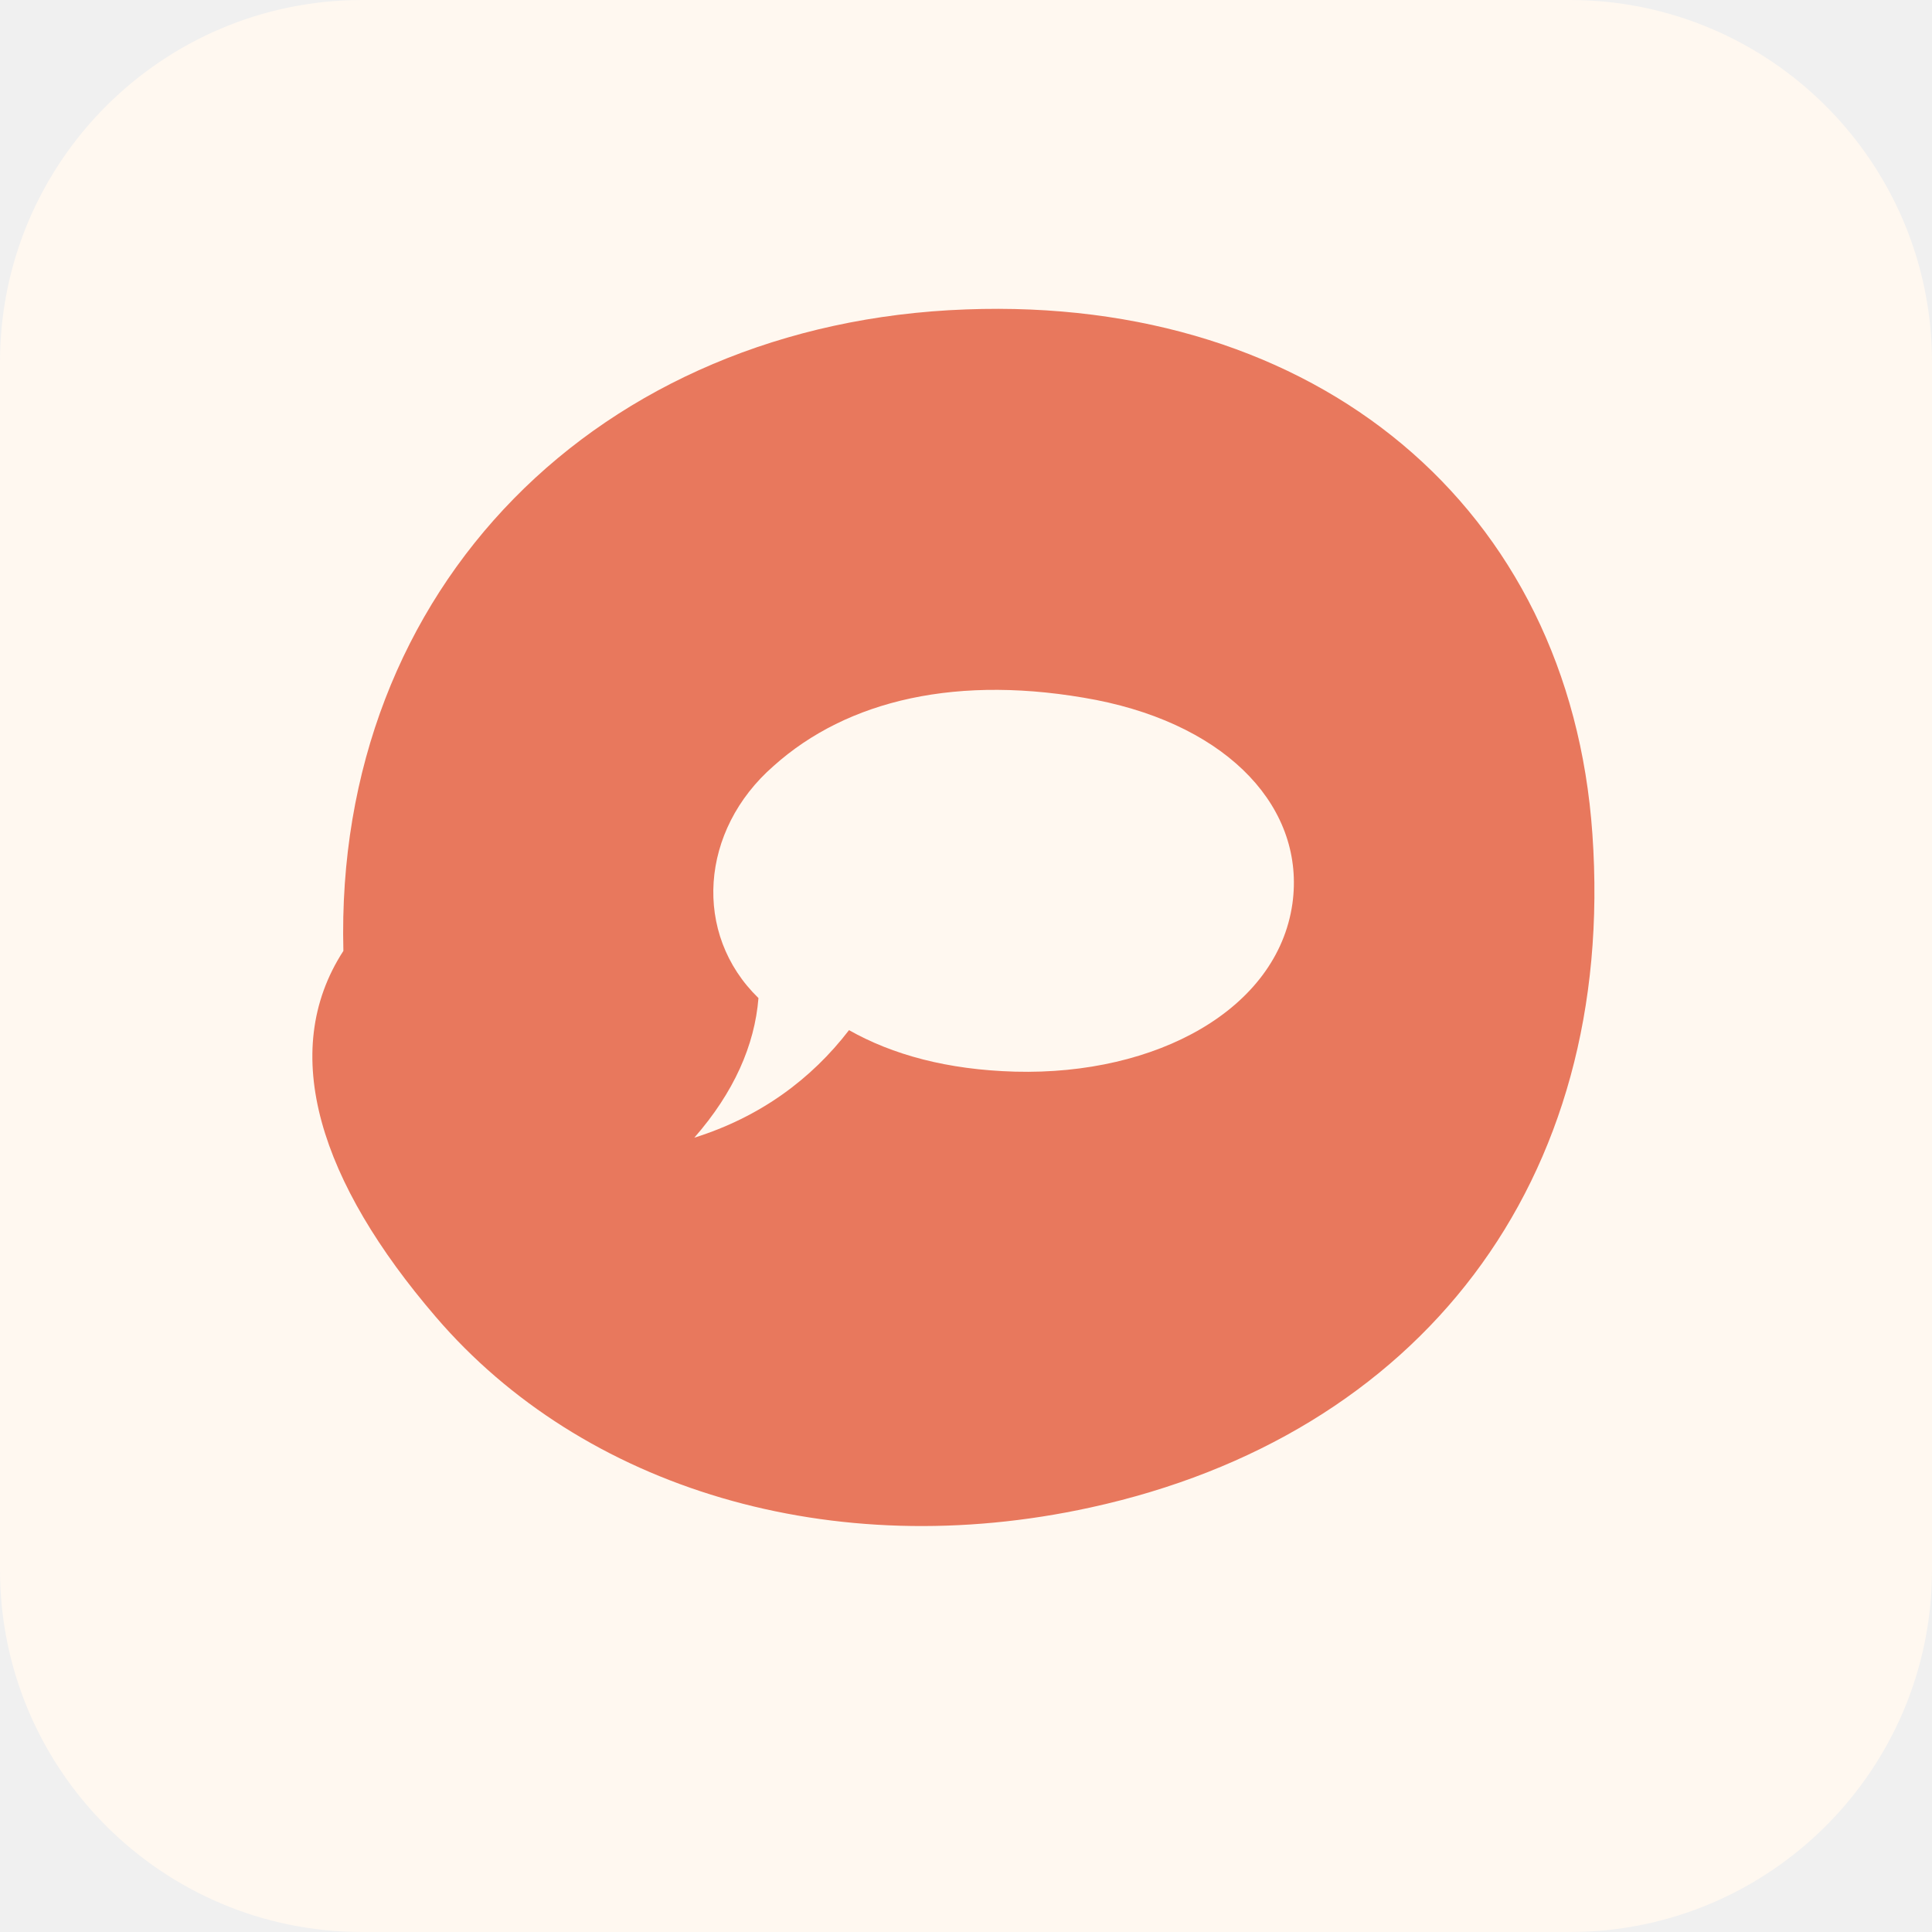
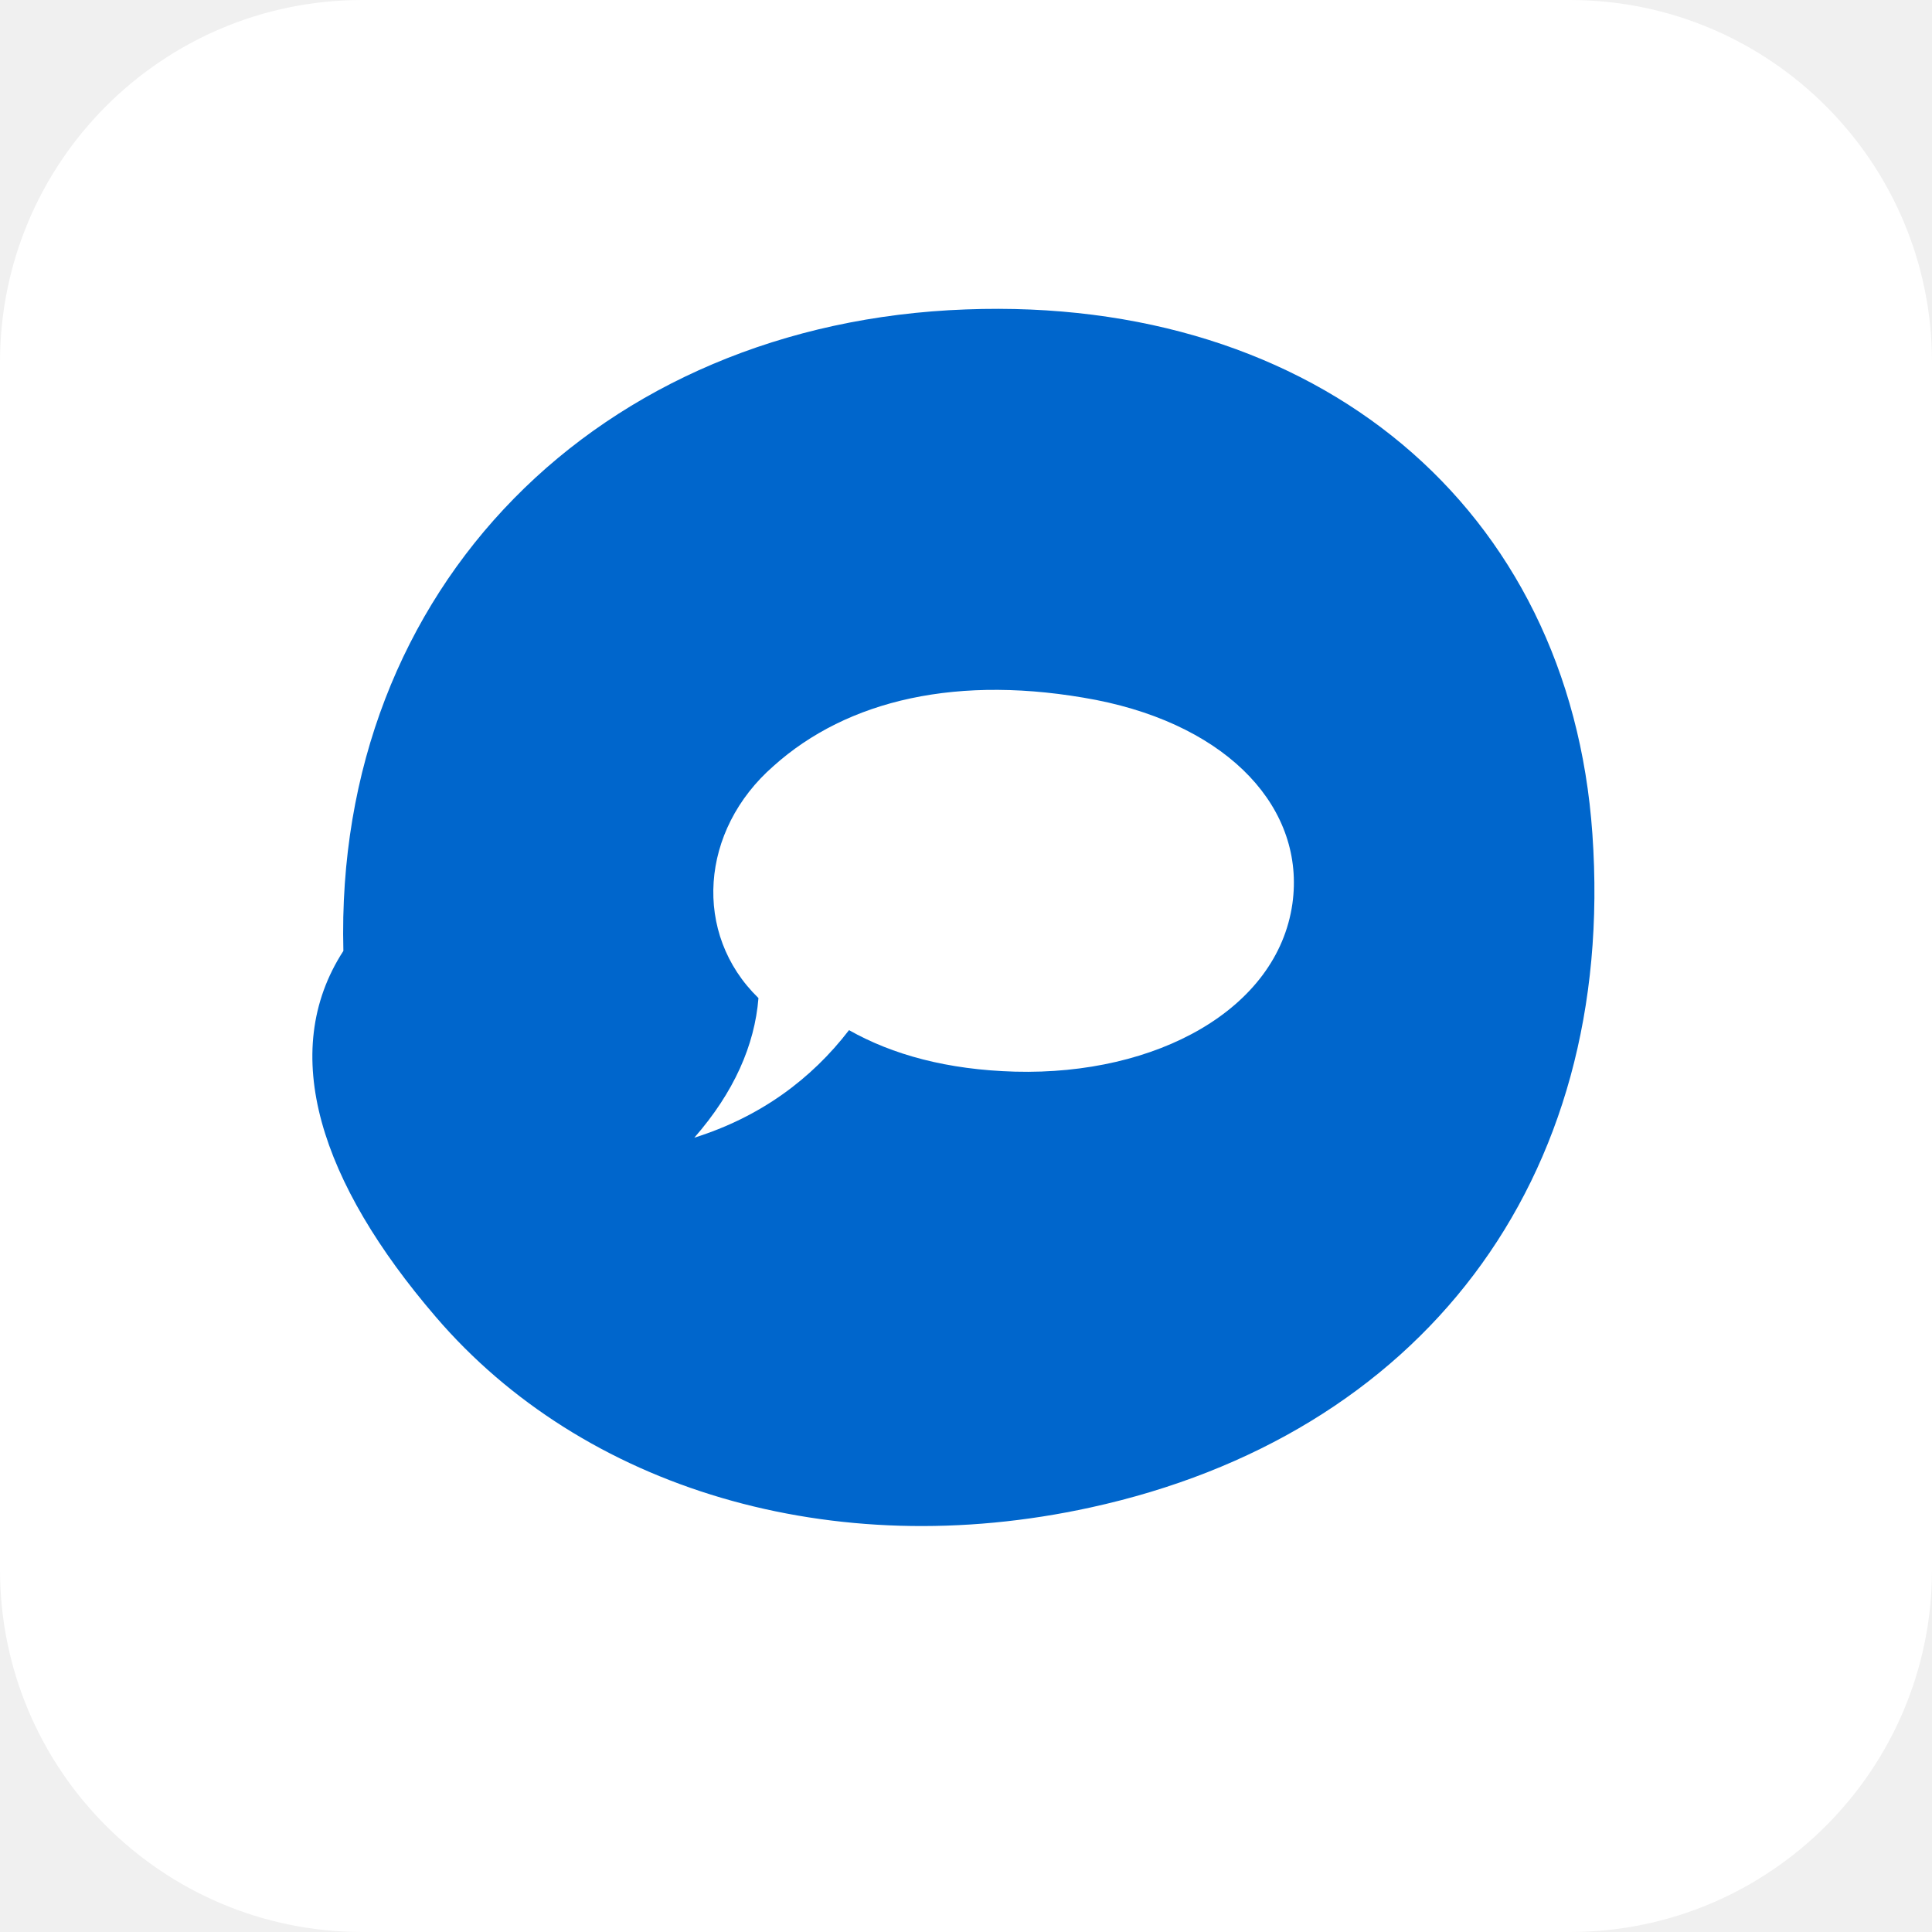
<svg xmlns="http://www.w3.org/2000/svg" viewBox="0 0 1024 1024">
-   <style>.bg{fill:#FFF8F0}.mark{color:#E8785D}@media(prefers-color-scheme:dark){.bg{fill:#211A19}.mark{color:#F4C5B7}}</style>
+   <style>.bg{fill:#FFFFFF}.mark{color:#0066CC}@media(prefers-color-scheme:dark){.bg{fill:#272729}.mark{color:#2997FF}}</style>
  <rect class="bg" width="1024" height="1024" rx="192" />
  <g class="mark">
    <path fill="currentColor" fill-rule="evenodd" d="M182 504C177 311 318 171 512 164c186-7 320 105 332 278 13 185-92 319-266 357-137 30-269-10-347-101-61-71-84-140-49-194Zm228-98c-39 34-43 89-8 123-2 25-13 50-34 74 35-11 62-31 82-57 23 13 52 21 88 22 75 2 139-33 147-89 7-50-33-94-104-108-73-14-132 0-171 35Z" />
  </g>
</svg>
